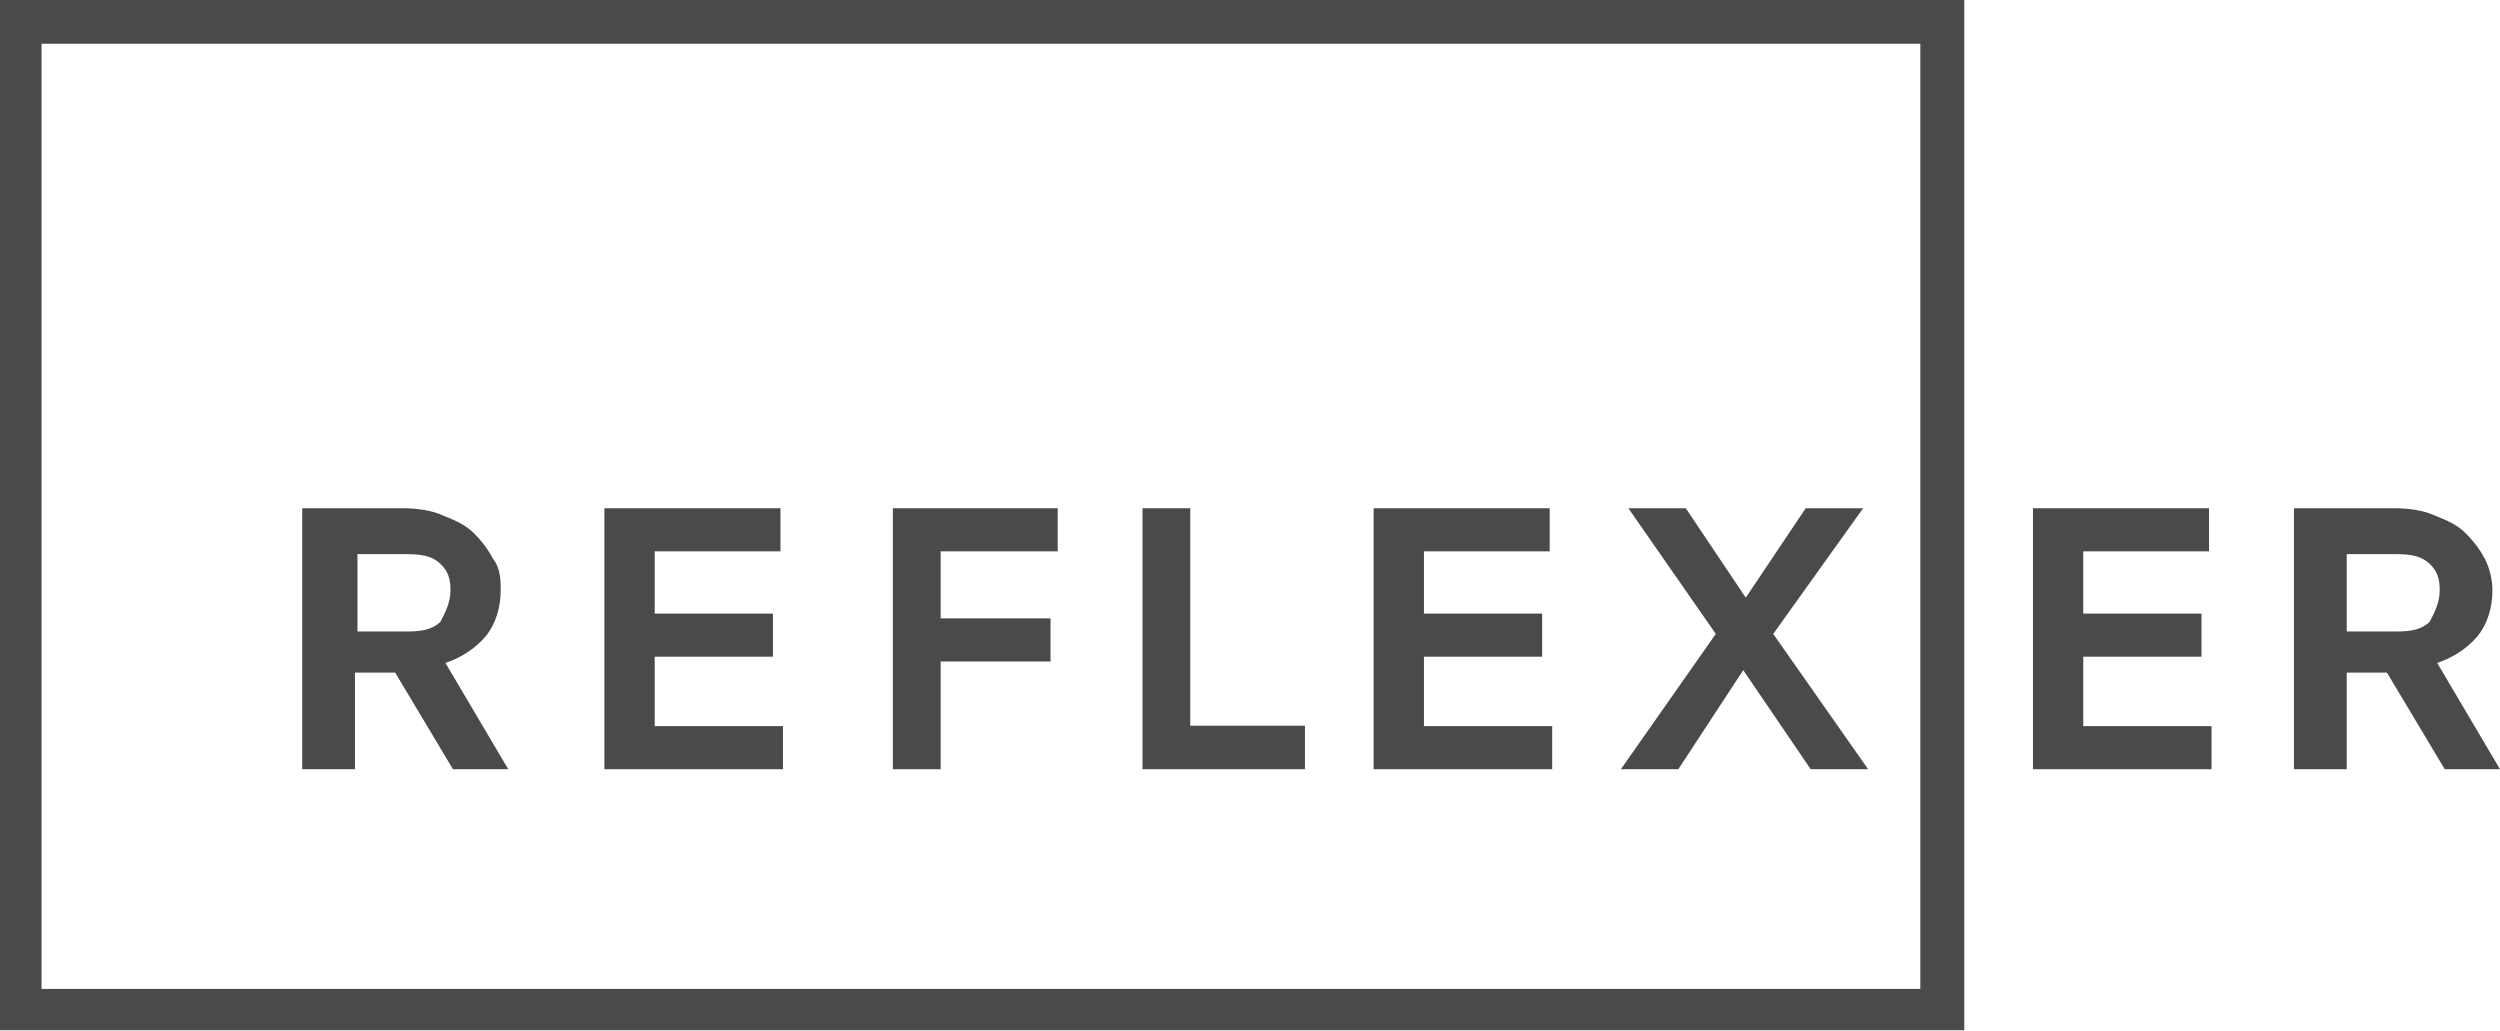
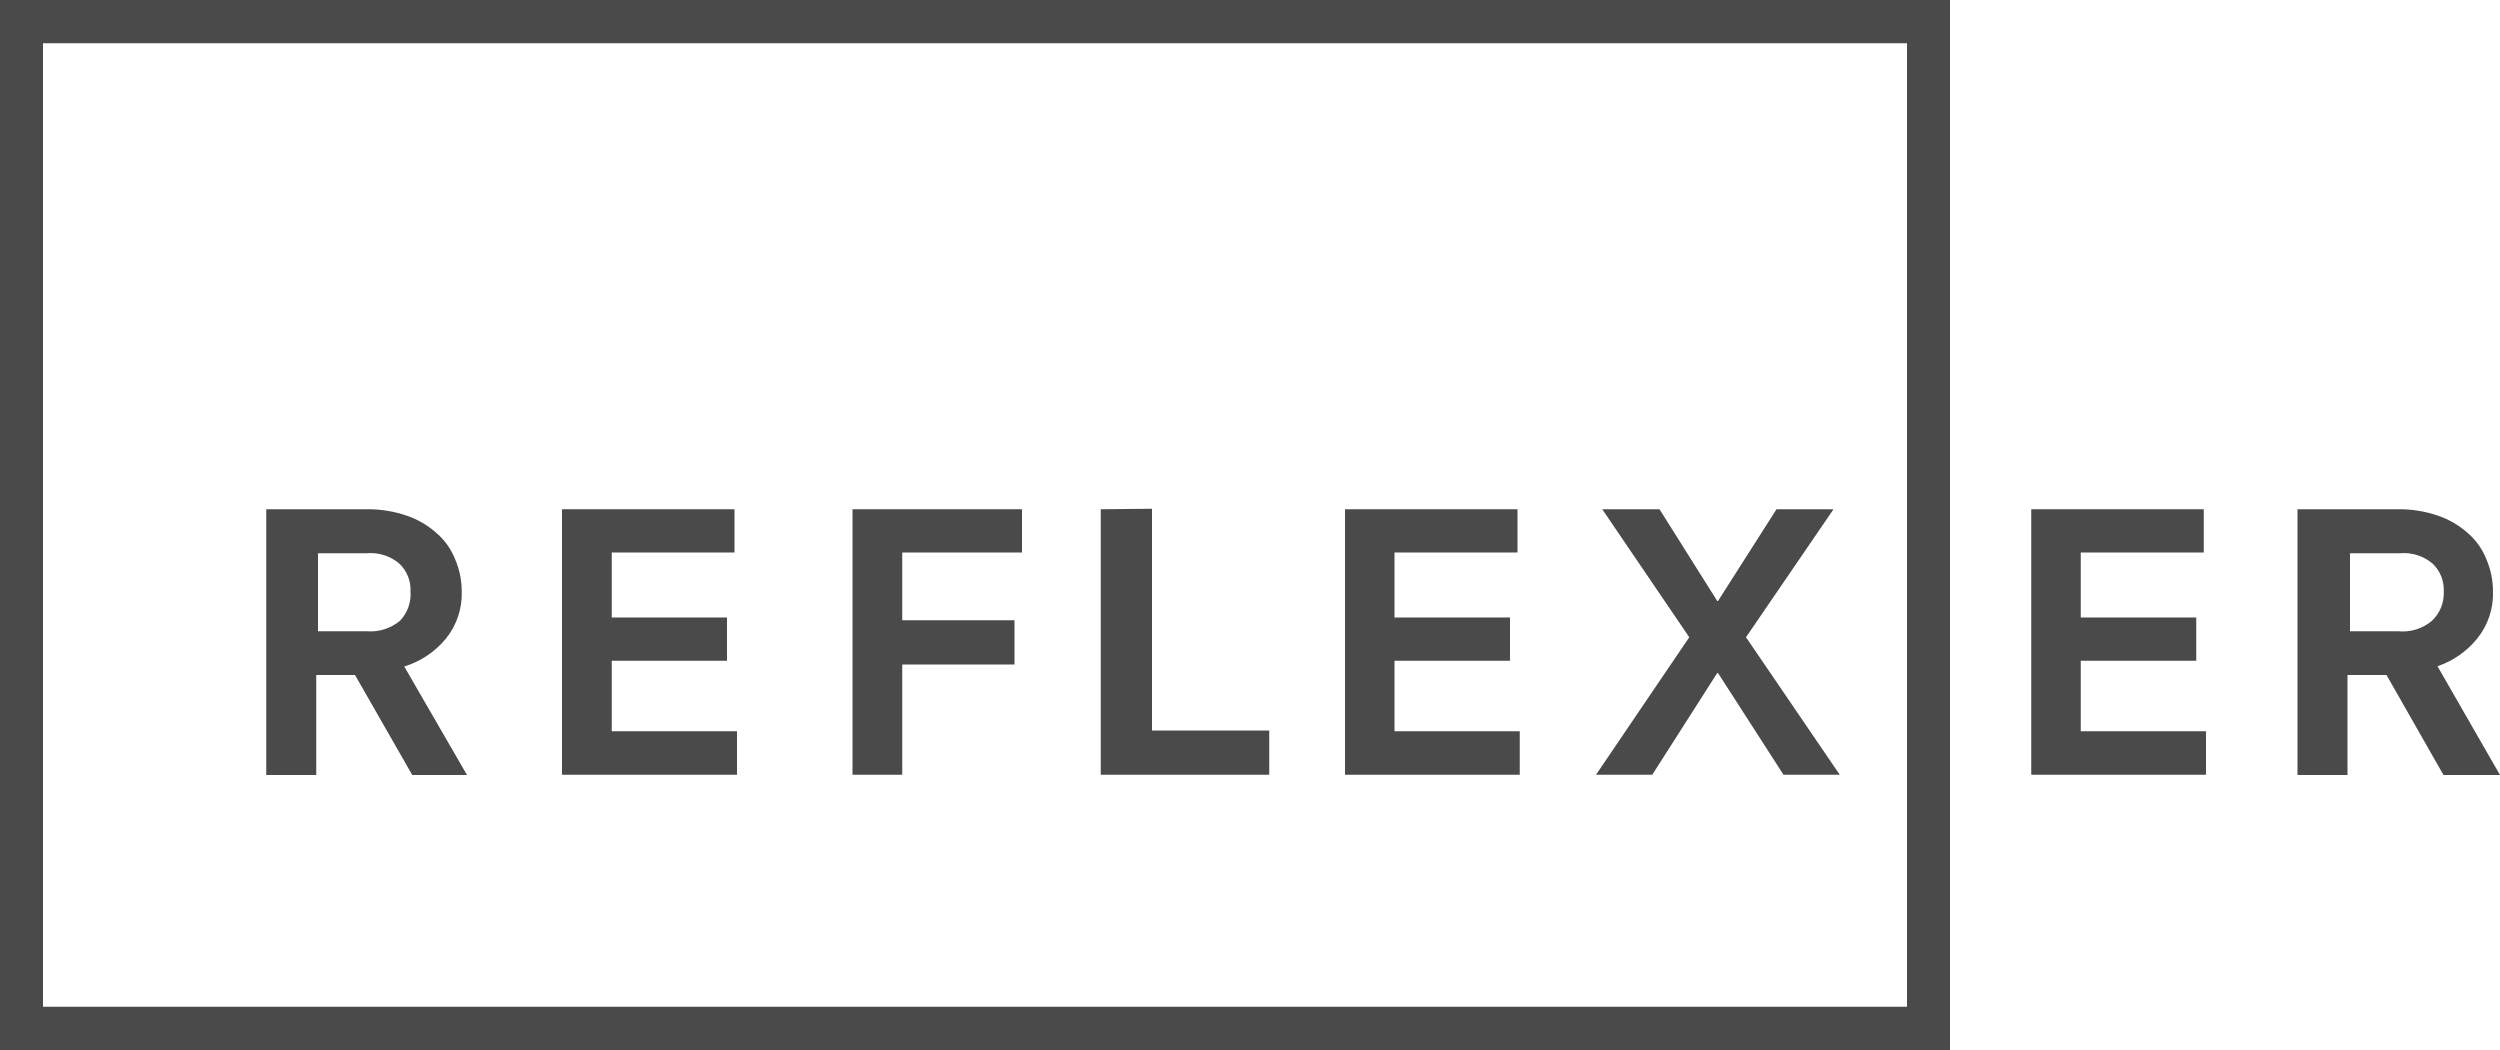
- <svg xmlns="http://www.w3.org/2000/svg" viewBox="0 0 182 75" version="1.1">
-   <g id="Page-1" stroke="none" stroke-width="1" fill="none" fill-rule="evenodd">
-     <g id="reflexer" fill="#4A4A4A" fill-rule="nonzero">
-       <path d="M36.451,42.981 C36.451,44.213 36.085,45.444 35.354,46.324 C34.622,47.204 33.524,47.907 32.427,48.259 L37,56 L32.976,56 L28.768,48.963 L25.841,48.963 L25.841,56 L22,56 L22,37 L29.317,37 C30.415,37 31.512,37.176 32.244,37.528 C33.159,37.88 33.89,38.231 34.439,38.759 C34.988,39.287 35.537,39.991 35.902,40.694 C36.451,41.398 36.451,42.278 36.451,42.981 Z M32.793,42.981 C32.793,42.102 32.61,41.574 32.061,41.046 C31.512,40.519 30.78,40.343 29.683,40.343 L26.024,40.343 L26.024,45.972 L29.683,45.972 C30.78,45.972 31.512,45.796 32.061,45.269 C32.427,44.565 32.793,43.861 32.793,42.981 Z" id="Shape" />
-       <polygon id="Shape" points="44 37 56.817 37 56.817 40.138 47.662 40.138 47.662 44.67 56.268 44.67 56.268 47.807 47.662 47.807 47.662 52.862 57 52.862 57 56 44 56" />
-       <polygon id="Shape" points="65 37 77 37 77 40.138 68.478 40.138 68.478 45.018 76.478 45.018 76.478 48.156 68.478 48.156 68.478 56 65 56" />
-       <polygon id="Shape" points="83 37 86.652 37 86.652 52.833 95 52.833 95 56 83.174 56 83.174 37" />
-       <polygon id="Shape" points="100 37 112.817 37 112.817 40.138 103.662 40.138 103.662 44.67 112.268 44.67 112.268 47.807 103.662 47.807 103.662 52.862 113 52.862 113 56 100 56" />
-       <polygon id="Shape" points="129.091 46.148 136 56 131.818 56 126.909 48.787 126.909 48.787 122.182 56 118 56 124.909 46.148 118.545 37 122.727 37 127.091 43.509 127.091 43.509 131.455 37 135.636 37" />
-       <path d="M181.451,42.981 C181.451,44.213 181.085,45.444 180.354,46.324 C179.622,47.204 178.524,47.907 177.427,48.259 L182,56 L177.976,56 L173.768,48.963 L170.841,48.963 L170.841,56 L167,56 L167,37 L174.317,37 C175.415,37 176.512,37.176 177.244,37.528 C178.159,37.88 178.89,38.231 179.439,38.759 C179.988,39.287 180.537,39.991 180.902,40.694 C181.268,41.398 181.451,42.278 181.451,42.981 Z M177.61,42.981 C177.61,42.102 177.427,41.574 176.878,41.046 C176.329,40.519 175.598,40.343 174.5,40.343 L170.841,40.343 L170.841,45.972 L174.5,45.972 C175.598,45.972 176.329,45.796 176.878,45.269 C177.244,44.565 177.61,43.861 177.61,42.981 Z" id="Shape" />
-       <polygon id="Shape" points="148 37 160.817 37 160.817 40.138 151.662 40.138 151.662 44.67 160.268 44.67 160.268 47.807 151.662 47.807 151.662 52.862 161 52.862 161 56 148 56" />
-       <path d="M139.799,3.184 L139.799,71.993 L3.024,71.993 L3.024,3.184 L139.799,3.184 Z M143,0 L0,0 L0,75 L143,75 L143,0 Z" id="Shape" />
+ <svg xmlns="http://www.w3.org/2000/svg" viewBox="0 0 100 42">
+   <defs>
+     <style>.cls-1{fill:#4a4a4a;}</style>
+   </defs>
+   <g id="Layer_2" data-name="Layer 2">
+     <g id="Layer_1-2" data-name="Layer 1">
+       <g id="Layer_2-2" data-name="Layer 2">
+         <g id="Layer_1-2-2" data-name="Layer 1-2">
+           <path class="cls-1" d="M17.84,25.54a2.85,2.85,0,0,0,.63-1.88,3.29,3.29,0,0,0-.26-1.28,2.68,2.68,0,0,0-.74-1.05,3.5,3.5,0,0,0-1.19-.7,4.76,4.76,0,0,0-1.63-.26h-4V31h2V27h1.55l2.29,4h2.19l-2.51-4.34A3.47,3.47,0,0,0,17.84,25.54Zm-3.17-.29H12.72V22.13h1.95a1.77,1.77,0,0,1,1.31.42,1.44,1.44,0,0,1,.44,1.11A1.53,1.53,0,0,1,16,24.83,1.84,1.84,0,0,1,14.67,25.25Z" />
+           <polygon class="cls-1" points="24.47 26.43 29.08 26.43 29.08 24.7 24.47 24.7 24.47 22.1 29.38 22.1 29.38 20.37 22.48 20.37 22.48 30.99 29.48 30.99 29.48 29.25 24.47 29.25 24.47 26.43" />
+           <polygon class="cls-1" points="34.1 30.99 36.09 30.99 36.09 26.58 40.58 26.58 40.58 24.81 36.09 24.81 36.09 22.1 40.88 22.1 40.88 20.37 34.1 20.37 34.1 30.99" />
+           <polygon class="cls-1" points="46.08 20.35 44.03 20.37 44.03 30.99 50.77 30.99 50.77 29.22 46.08 29.22 46.08 20.35" />
+           <polygon class="cls-1" points="55.78 26.43 60.4 26.43 60.4 24.7 55.78 24.7 55.78 22.1 60.7 22.1 60.7 20.37 53.8 20.37 53.8 30.99 60.79 30.99 60.79 29.25 55.78 29.25 55.78 26.43" />
+           <polygon class="cls-1" points="73.34 20.37 71.06 20.37 68.72 24.04 68.69 24.04 66.38 20.37 64.09 20.37 67.57 25.49 63.84 30.99 66.09 30.99 68.69 26.92 68.72 26.92 71.34 30.99 73.59 30.99 69.84 25.49 73.34 20.37" />
+           <path class="cls-1" d="M97.5,26.65a3.49,3.49,0,0,0,1.59-1.11,2.85,2.85,0,0,0,.63-1.88,3.29,3.29,0,0,0-.26-1.28,2.68,2.68,0,0,0-.74-1.05,3.5,3.5,0,0,0-1.19-.7,4.76,4.76,0,0,0-1.63-.26h-4V31h2V27h1.56l2.28,4H100Zm-1.58-1.4H94V22.13h2a1.77,1.77,0,0,1,1.31.42,1.44,1.44,0,0,1,.44,1.11,1.51,1.51,0,0,1-.47,1.17A1.82,1.82,0,0,1,95.92,25.25Z" />
+           <polygon class="cls-1" points="83.23 26.43 87.85 26.43 87.85 24.7 83.23 24.7 83.23 22.1 88.15 22.1 88.15 20.37 81.25 20.37 81.25 30.99 88.24 30.99 88.24 29.25 83.23 29.25 83.23 26.43" />
+           <path class="cls-1" d="M0,42H78V0H0ZM1.72,1.73H76.28V40.27H1.72Z" />
+         </g>
+       </g>
    </g>
  </g>
</svg>
